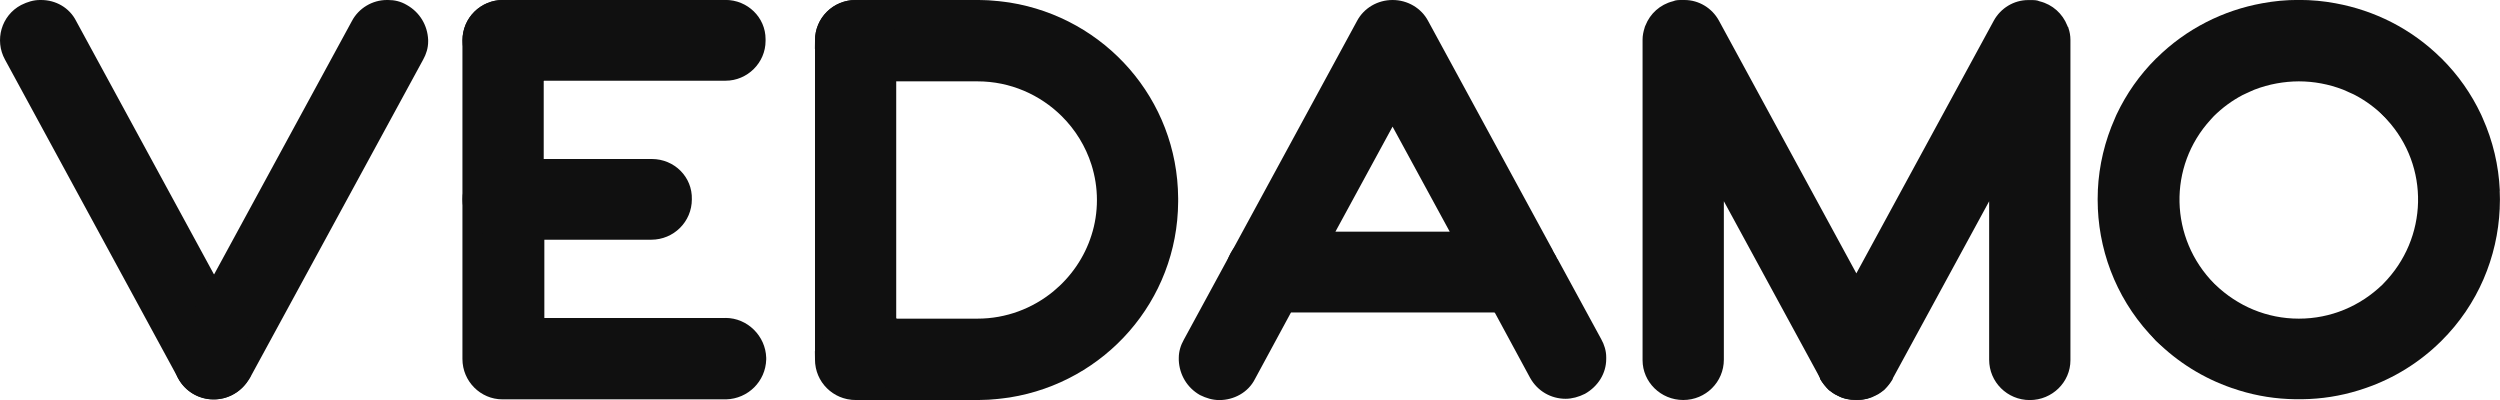
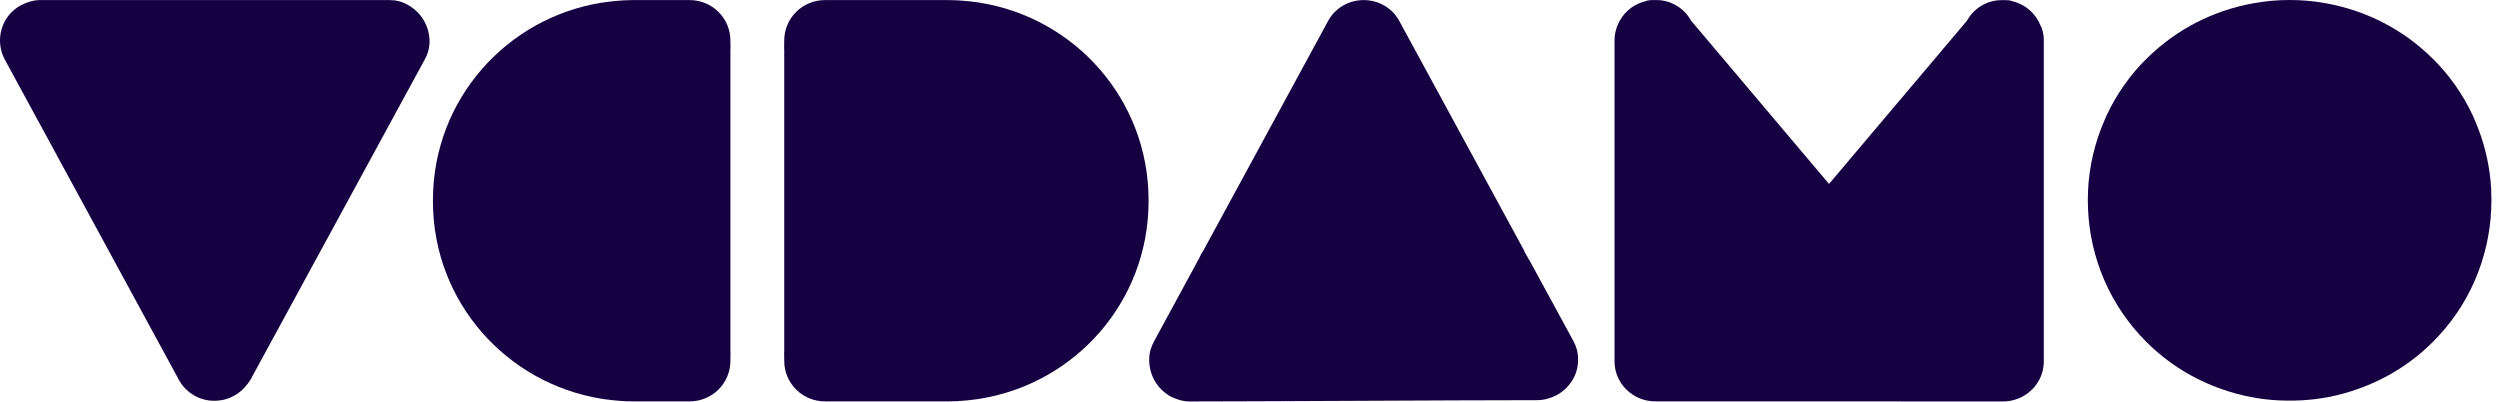
- <svg xmlns="http://www.w3.org/2000/svg" width="150" height="24" viewBox="0 0 150 24" fill="none">
-   <path fill-rule="evenodd" clip-rule="evenodd" d="M149.987 11.404V11.456L149.983 11.451C149.991 11.623 149.996 11.79 149.996 11.961C149.996 12.129 149.991 12.3 149.983 12.467V12.518C149.854 15.411 148.689 18.266 146.481 20.456C145.187 21.741 143.644 22.693 141.96 23.276C141.836 23.319 141.707 23.361 141.583 23.4C141.557 23.409 141.527 23.417 141.501 23.426C140.421 23.76 139.29 23.94 138.133 23.953H137.721C136.564 23.94 135.433 23.76 134.353 23.426C134.341 23.422 134.328 23.418 134.316 23.414C134.301 23.409 134.285 23.404 134.271 23.4C134.147 23.361 134.019 23.319 133.894 23.276C132.21 22.693 130.667 21.741 129.373 20.456C127.17 18.261 126 15.411 125.871 12.518V12.467C125.863 12.3 125.859 12.129 125.859 11.961C125.859 11.79 125.863 11.623 125.871 11.451V11.4C125.94 9.926 126.287 8.46 126.9 7.088C126.913 7.061 126.925 7.032 126.936 7.003C126.948 6.974 126.96 6.945 126.973 6.917C126.977 6.906 126.982 6.896 126.988 6.885L126.988 6.884C126.993 6.874 126.999 6.863 127.003 6.853C127.577 5.64 128.366 4.5 129.373 3.501C129.377 3.493 129.381 3.493 129.386 3.493C131.186 1.71 133.414 0.617 135.729 0.197C135.763 0.188 135.797 0.184 135.831 0.18C135.973 0.154 136.114 0.133 136.255 0.111C136.303 0.105 136.35 0.1 136.397 0.094C136.444 0.089 136.491 0.083 136.539 0.077C136.581 0.073 136.625 0.067 136.669 0.062C136.713 0.057 136.757 0.051 136.8 0.047C136.934 0.035 137.071 0.027 137.205 0.018L137.229 0.017C137.25 0.017 137.272 0.015 137.295 0.013C137.317 0.011 137.34 0.008 137.361 0.008C137.55 -0 137.739 -0.004 137.927 -0.004H137.931C138.12 -0.004 138.309 -0 138.497 0.008C138.519 0.008 138.541 0.011 138.563 0.013C138.586 0.015 138.609 0.017 138.63 0.017C138.776 0.026 138.917 0.034 139.059 0.047C139.101 0.051 139.145 0.057 139.189 0.062C139.233 0.067 139.277 0.073 139.32 0.077C139.367 0.083 139.414 0.089 139.461 0.094C139.509 0.1 139.556 0.105 139.603 0.111C139.744 0.133 139.886 0.154 140.027 0.18C140.044 0.182 140.061 0.185 140.079 0.188C140.096 0.192 140.113 0.195 140.13 0.197C142.449 0.621 144.677 1.71 146.473 3.493C146.475 3.495 146.477 3.496 146.479 3.497C146.481 3.498 146.484 3.499 146.486 3.501C147.493 4.5 148.281 5.636 148.856 6.853C148.86 6.863 148.865 6.874 148.87 6.884L148.871 6.885L148.871 6.885C148.876 6.896 148.881 6.906 148.886 6.917C148.899 6.947 148.911 6.976 148.924 7.005C148.937 7.034 148.95 7.063 148.963 7.093C149.576 8.464 149.919 9.93 149.987 11.404ZM142.954 17.07C142.96 17.064 142.969 17.056 142.977 17.049C142.988 17.04 142.997 17.031 142.997 17.031H142.989C145.697 14.301 145.791 9.977 143.211 7.174C143.187 7.148 143.164 7.122 143.141 7.095C143.103 7.052 143.066 7.009 143.023 6.968C142.504 6.454 141.926 6.034 141.309 5.708C141.305 5.707 141.303 5.705 141.3 5.704C141.297 5.702 141.294 5.7 141.291 5.7C141.205 5.653 141.116 5.615 141.027 5.576C141.001 5.564 140.975 5.553 140.949 5.541C140.929 5.532 140.91 5.524 140.891 5.515L140.858 5.499C140.778 5.461 140.698 5.423 140.614 5.391C140.601 5.383 140.584 5.378 140.571 5.374C139.723 5.048 138.823 4.881 137.927 4.881C137.036 4.886 136.131 5.048 135.283 5.374C135.272 5.381 135.259 5.385 135.248 5.389L135.24 5.391C135.156 5.423 135.073 5.463 134.989 5.502L134.987 5.503C134.96 5.516 134.933 5.529 134.906 5.541C134.869 5.558 134.832 5.574 134.795 5.591C134.717 5.625 134.638 5.659 134.563 5.7C134.554 5.704 134.55 5.708 134.546 5.708C133.929 6.034 133.35 6.454 132.831 6.968C132.793 7.007 132.756 7.048 132.719 7.09C132.694 7.118 132.669 7.146 132.643 7.174C130.063 9.981 130.157 14.301 132.866 17.031C132.879 17.049 132.909 17.07 132.909 17.07C134.259 18.373 136.02 19.119 137.931 19.119C139.843 19.119 141.604 18.373 142.954 17.07Z" fill="#101010" />
-   <path d="M93.415 15.465C93.397 15.427 93.373 15.377 93.343 15.317H93.334L93.415 15.465Z" fill="#101010" />
-   <path fill-rule="evenodd" clip-rule="evenodd" d="M93.343 15.356C93.459 15.588 93.485 15.616 93.415 15.465L96.073 20.349C96.261 20.683 96.373 21.056 96.373 21.428V21.54C96.373 22.397 95.888 23.181 95.1 23.627C94.727 23.816 94.316 23.927 93.939 23.927C93.073 23.927 92.25 23.477 91.8 22.659L89.683 18.746H77.46L77.439 18.784L75.3 22.736C74.888 23.558 74.023 24.004 73.161 24.004C72.75 24.004 72.377 23.889 72 23.704C71.216 23.259 70.766 22.474 70.727 21.617V21.467C70.727 21.094 70.838 20.721 71.027 20.387L81.416 1.268C81.827 0.484 82.654 -0 83.554 -0C84.454 -0 85.281 0.484 85.693 1.268L93.193 15.06C93.137 14.974 93.111 14.948 93.154 15.021L93.343 15.356ZM83.554 7.598L80.126 13.899H86.983L83.554 7.598Z" fill="#101010" />
-   <path fill-rule="evenodd" clip-rule="evenodd" d="M60.587 0.154C60.587 0.154 60.548 0.146 60.531 0.146C60.443 0.131 60.354 0.121 60.266 0.11C60.221 0.105 60.177 0.1 60.133 0.094C60.108 0.091 60.084 0.088 60.06 0.085C60.011 0.078 59.963 0.071 59.914 0.068C59.865 0.064 59.817 0.06 59.768 0.056C59.72 0.051 59.672 0.047 59.623 0.043L59.301 0.017C59.258 0.015 59.217 0.014 59.175 0.013C59.133 0.012 59.091 0.011 59.048 0.008C58.995 0.008 58.941 0.006 58.888 0.004C58.834 0.002 58.781 -0 58.727 -0H51.339C49.989 -0 48.9 1.08 48.9 2.421V2.46C48.9 2.667 48.896 2.797 48.894 2.869C48.891 2.945 48.891 2.954 48.9 2.918V21.081C48.891 21.046 48.891 21.054 48.894 21.128C48.896 21.199 48.9 21.329 48.9 21.54V21.578C48.9 22.92 49.989 24 51.339 24H58.727C58.834 24 58.941 23.996 59.048 23.991C59.134 23.991 59.22 23.991 59.301 23.983C59.373 23.98 59.444 23.973 59.516 23.967C59.538 23.964 59.561 23.962 59.584 23.96C59.597 23.959 59.61 23.958 59.623 23.957C59.655 23.954 59.687 23.952 59.719 23.95C59.785 23.945 59.851 23.94 59.914 23.931L60.133 23.906C60.177 23.9 60.221 23.895 60.266 23.889C60.354 23.879 60.443 23.869 60.531 23.854C60.54 23.854 60.55 23.852 60.559 23.85C60.569 23.848 60.578 23.846 60.587 23.846C66.3 22.933 70.654 18.051 70.689 12.111V11.889C70.654 5.948 66.3 1.067 60.587 0.154ZM65.49 14.108C65.07 15.441 64.26 16.611 63.197 17.486C61.959 18.501 60.373 19.119 58.65 19.119H53.773V4.881H58.65C60.617 4.881 62.408 5.683 63.707 6.973C64.517 7.778 65.138 8.777 65.49 9.891C65.7 10.56 65.816 11.267 65.816 12C65.816 12.733 65.704 13.444 65.49 14.108Z" fill="#101010" />
-   <path d="M23.284 -0C23.661 -0 24.034 0.077 24.411 0.3C25.2 0.746 25.65 1.53 25.689 2.387V2.498C25.689 2.871 25.577 3.244 25.389 3.578L15.073 22.534C15.09 22.517 14.893 22.907 14.567 23.229C14.494 23.297 14.421 23.366 14.344 23.426C14.331 23.436 14.317 23.446 14.303 23.456C14.29 23.465 14.276 23.475 14.263 23.486C14.252 23.493 14.241 23.502 14.23 23.51C14.211 23.525 14.19 23.541 14.168 23.554C14.175 23.55 14.181 23.544 14.188 23.539L14.195 23.533C14.182 23.543 14.168 23.553 14.151 23.563L14.143 23.567C14.087 23.606 14.031 23.64 13.971 23.67C13.941 23.687 13.911 23.704 13.881 23.717L13.701 23.794C13.676 23.807 13.65 23.816 13.624 23.824C13.556 23.85 13.487 23.871 13.418 23.889C13.41 23.893 13.397 23.893 13.389 23.893C13.217 23.936 13.037 23.961 12.857 23.961H12.784C12.681 23.961 12.574 23.953 12.471 23.94C12.416 23.931 12.364 23.919 12.313 23.906L12.294 23.902C12.252 23.895 12.208 23.887 12.167 23.876C12.09 23.854 12.013 23.824 11.936 23.794C11.925 23.79 11.915 23.787 11.906 23.784C11.896 23.78 11.886 23.777 11.876 23.773C11.379 23.563 10.95 23.19 10.688 22.693L10.65 22.62L0.3 3.578C-0.339 2.421 0.073 0.93 1.269 0.3C1.646 0.111 2.019 -0 2.396 -0H2.473C3.334 -0 4.161 0.45 4.573 1.268L12.823 16.436L12.84 16.47L12.861 16.436L21.111 1.268C21.523 0.484 22.35 -0 23.211 -0H23.284Z" fill="#101010" />
-   <path d="M14.16 23.558C14.158 23.56 14.156 23.561 14.155 23.562C14.153 23.562 14.152 23.563 14.151 23.563L14.16 23.558Z" fill="#101010" />
-   <path d="M14.16 23.558L14.168 23.554C14.166 23.554 14.163 23.556 14.16 23.558Z" fill="#101010" />
-   <path fill-rule="evenodd" clip-rule="evenodd" d="M124.071 1.616L124.033 1.526C123.754 0.823 123.159 0.274 122.387 0.081C122.383 0.081 122.379 0.081 122.37 0.077C122.22 0.004 122.031 0.004 121.843 0.004H121.693C120.831 0.004 120.043 0.488 119.631 1.234L111.381 16.401L103.131 1.23C102.72 0.484 101.931 -0 101.07 -0H100.92C100.731 -0 100.543 -0 100.393 0.073C100.389 0.073 100.384 0.073 100.376 0.077C99.604 0.27 99.008 0.818 98.73 1.521C98.726 1.531 98.721 1.541 98.716 1.551C98.707 1.571 98.697 1.591 98.691 1.611C98.683 1.633 98.678 1.654 98.674 1.676C98.601 1.903 98.554 2.138 98.554 2.378V21.613C98.554 22.916 99.643 24 100.993 24C102.343 24 103.431 22.92 103.431 21.578V12.073L109.209 22.693V22.727C109.359 22.988 109.547 23.211 109.736 23.4C109.886 23.511 110.036 23.623 110.186 23.7C110.203 23.7 110.216 23.709 110.224 23.717C110.233 23.726 110.241 23.734 110.263 23.734C110.571 23.906 110.914 23.979 111.287 23.991C111.298 23.991 111.309 23.992 111.319 23.994C111.33 23.994 111.341 23.996 111.351 23.996H111.493C111.866 23.983 112.209 23.91 112.517 23.738C112.534 23.738 112.547 23.73 112.556 23.721C112.564 23.713 112.573 23.704 112.594 23.704C112.744 23.631 112.894 23.52 113.044 23.404C113.233 23.22 113.421 22.993 113.571 22.731V22.697L119.349 12.077V21.583C119.349 22.924 120.437 24.004 121.787 24.004C123.137 24.004 124.226 22.924 124.226 21.617V2.387C124.226 2.143 124.183 1.907 124.106 1.684C124.101 1.673 124.099 1.663 124.097 1.652C124.095 1.641 124.093 1.631 124.089 1.62L124.071 1.616ZM113.571 22.697V22.693C113.58 22.671 113.589 22.649 113.597 22.626L113.61 22.593C113.604 22.61 113.597 22.628 113.591 22.645L113.58 22.674C113.577 22.681 113.574 22.689 113.571 22.697ZM109.209 22.693C109.201 22.677 109.195 22.661 109.188 22.645C109.195 22.66 109.201 22.674 109.209 22.689V22.693ZM108.969 21.891L108.981 21.956V21.981C108.979 21.966 108.976 21.951 108.973 21.936C108.97 21.921 108.966 21.906 108.964 21.891H108.969ZM113.781 21.945C113.779 21.95 113.778 21.955 113.777 21.96V21.956C113.777 21.941 113.781 21.927 113.785 21.913C113.787 21.906 113.789 21.898 113.79 21.891C113.79 21.901 113.789 21.912 113.786 21.922C113.785 21.93 113.783 21.937 113.781 21.945Z" fill="#101010" />
-   <path d="M32.661 19.08H43.538L43.534 19.076C44.846 19.076 45.934 20.16 45.973 21.463V21.574C45.934 22.881 44.884 23.923 43.573 23.961H30.146C28.834 23.961 27.746 22.881 27.746 21.54V2.417C27.746 1.076 28.834 -0.004 30.184 -0.004H43.534C44.846 -0.004 45.934 1.041 45.934 2.344V2.456C45.934 3.763 44.846 4.843 43.534 4.843H32.623V9.54H39.111C40.461 9.54 41.55 10.62 41.511 11.961C41.511 13.303 40.423 14.383 39.073 14.383H32.661V19.08Z" fill="#101010" />
-   <path fill-rule="evenodd" clip-rule="evenodd" d="M30.189 0C28.839 0 27.75 1.08 27.75 2.421C27.75 3.763 28.839 4.843 30.15 4.843H32.627V2.421C32.627 1.08 31.539 0 30.189 0ZM30.189 9.54H32.627V14.383H30.189C28.839 14.383 27.75 13.303 27.75 11.961C27.75 10.62 28.839 9.54 30.189 9.54ZM80.104 13.899H75.943C74.631 13.937 73.543 15.017 73.543 16.32C73.543 17.623 74.631 18.741 75.981 18.741H77.443L80.104 13.899ZM91.166 13.899H87.004L89.666 18.741H91.127C92.477 18.741 93.566 17.661 93.566 16.32C93.566 15.986 93.489 15.647 93.339 15.351L93.15 15.017C92.739 14.344 91.989 13.899 91.161 13.899H91.166ZM12.823 16.436L10.684 20.387C10.496 20.721 10.384 21.094 10.384 21.467V21.579C10.384 21.951 10.496 22.286 10.646 22.62L10.684 22.693C11.134 23.511 11.961 23.961 12.784 23.961H12.857C13.719 23.961 14.546 23.477 14.957 22.693L14.996 22.62C15.146 22.286 15.257 21.947 15.257 21.613V21.463C15.257 21.09 15.146 20.717 14.957 20.383L12.819 16.431L12.823 16.436ZM109.243 20.387L111.381 16.436L113.481 20.387C113.67 20.76 113.781 21.133 113.781 21.506V21.617C113.781 21.99 113.704 22.363 113.52 22.697V22.736C113.409 22.959 113.259 23.147 113.07 23.331C112.92 23.481 112.731 23.593 112.543 23.704C112.526 23.704 112.504 23.713 112.487 23.721C112.47 23.73 112.449 23.739 112.431 23.739C112.131 23.923 111.759 24 111.381 24C110.97 24 110.593 23.927 110.259 23.739C110.241 23.739 110.229 23.73 110.22 23.721C110.211 23.713 110.203 23.704 110.181 23.704C110.031 23.631 109.881 23.52 109.731 23.404C109.543 23.22 109.354 22.993 109.204 22.731V22.693C109.054 22.359 108.943 21.947 108.943 21.574V21.536C108.943 21.124 109.054 20.751 109.243 20.379V20.387ZM53.816 19.119H51.377C50.027 19.119 48.939 20.199 48.939 21.54C48.939 22.881 50.027 23.961 51.339 23.961H51.416C52.727 23.923 53.777 22.881 53.816 21.574V19.114V19.119ZM51.339 0C49.989 0 48.9 1.08 48.9 2.421C48.9 3.763 49.989 4.843 51.339 4.843H53.777V2.349C53.777 1.046 52.689 0 51.339 0ZM129.381 17.031C129.87 16.547 130.47 16.324 131.109 16.324C131.747 16.324 132.386 16.547 132.831 17.031L132.87 17.07C133.77 18 133.77 19.53 132.831 20.46C132.343 20.944 131.743 21.167 131.109 21.167C130.474 21.167 129.87 20.944 129.381 20.46L129.343 20.421C128.443 19.491 128.443 17.961 129.381 17.031ZM142.993 3.501C143.481 3.017 144.081 2.794 144.72 2.794C145.32 2.794 145.92 3.017 146.409 3.467L146.447 3.506C147.386 4.436 147.386 6.004 146.447 6.934C145.959 7.419 145.359 7.641 144.72 7.641C144.12 7.641 143.52 7.419 143.031 6.969L142.993 6.93C142.054 6 142.054 4.431 142.993 3.501Z" fill="#101010" />
+ <svg xmlns="http://www.w3.org/2000/svg" width="137" height="22" viewBox="0 0 137 22" fill="none">
+   <path d="M136.522 10.501L136.518 10.497C136.526 10.654 136.53 10.808 136.53 10.965C136.53 11.118 136.526 11.275 136.518 11.428V11.475C136.4 14.126 135.332 16.741 133.31 18.748C132.124 19.927 130.71 20.798 129.166 21.332C129.053 21.372 128.935 21.411 128.821 21.446L128.808 21.451L128.798 21.454L128.773 21.461L128.756 21.467L128.746 21.47C127.757 21.776 126.72 21.941 125.66 21.953H125.283C124.222 21.941 123.185 21.776 122.196 21.47L122.175 21.463L122.162 21.459C122.148 21.455 122.134 21.451 122.121 21.446C122.007 21.411 121.889 21.372 121.776 21.332C120.232 20.798 118.818 19.927 117.632 18.748C115.614 16.738 114.542 14.126 114.424 11.475V11.428C114.416 11.275 114.412 11.118 114.412 10.965C114.412 10.808 114.416 10.654 114.424 10.497V10.45C114.487 9.099 114.805 7.756 115.366 6.499C115.377 6.477 115.386 6.454 115.396 6.431L115.4 6.421C115.411 6.394 115.421 6.368 115.433 6.342C115.437 6.333 115.442 6.323 115.447 6.313L115.454 6.299C115.456 6.294 115.459 6.289 115.461 6.283C115.987 5.172 116.709 4.127 117.632 3.212C117.636 3.205 117.64 3.205 117.644 3.205C119.294 1.571 121.336 0.569 123.456 0.185C123.488 0.177 123.519 0.173 123.551 0.169C123.68 0.145 123.81 0.126 123.939 0.106C123.982 0.1 124.026 0.095 124.069 0.09C124.112 0.085 124.155 0.08 124.199 0.075C124.238 0.071 124.278 0.066 124.318 0.061C124.359 0.056 124.399 0.051 124.438 0.047C124.561 0.036 124.687 0.028 124.81 0.021L124.831 0.02C124.851 0.02 124.871 0.018 124.892 0.016C124.912 0.014 124.933 0.012 124.953 0.012C125.125 0.004 125.298 0 125.471 0H125.475C125.648 0 125.821 0.004 125.993 0.012C126.013 0.012 126.034 0.014 126.054 0.016C126.075 0.018 126.095 0.02 126.115 0.02C126.249 0.027 126.378 0.035 126.508 0.047L126.523 0.049C126.54 0.05 126.557 0.052 126.575 0.055L126.628 0.061C126.668 0.066 126.708 0.071 126.747 0.075C126.791 0.081 126.834 0.085 126.877 0.09C126.92 0.095 126.963 0.1 127.007 0.106C127.136 0.126 127.266 0.145 127.395 0.169C127.411 0.171 127.427 0.174 127.442 0.177C127.458 0.18 127.474 0.183 127.49 0.185C129.614 0.573 131.656 1.571 133.302 3.205C133.304 3.207 133.306 3.208 133.308 3.208C133.31 3.209 133.312 3.21 133.314 3.212C134.236 4.127 134.959 5.168 135.485 6.283C135.488 6.291 135.492 6.298 135.495 6.305L135.499 6.313C135.501 6.318 135.505 6.324 135.507 6.33L135.51 6.336L135.513 6.342L135.523 6.366L135.534 6.39L135.548 6.423C135.56 6.449 135.572 6.476 135.583 6.503C136.145 7.76 136.459 9.103 136.522 10.454V10.501Z" fill="#160042" />
+   <path d="M83.766 14.175C83.75 14.14 83.728 14.095 83.7 14.04H83.692L83.766 14.175Z" fill="#160042" />
+   <path d="M65.947 13.725L72.771 1.166C73.148 0.448 73.906 0.004 74.731 0.004C75.555 0.004 76.313 0.448 76.69 1.166L83.563 13.804C83.512 13.726 83.488 13.702 83.528 13.769L83.7 14.075C83.807 14.288 83.831 14.314 83.766 14.175L86.202 18.65C86.375 18.956 86.477 19.298 86.477 19.64V19.742C86.477 20.527 86.033 21.246 85.31 21.654C84.969 21.827 84.592 21.929 84.246 21.929C82.045 21.929 78.024 21.948 74.139 21.966L74.136 21.966C70.508 21.983 67 22 65.207 22C64.83 22 64.489 21.894 64.143 21.725C63.424 21.317 63.012 20.598 62.977 19.813V19.675C62.977 19.334 63.079 18.992 63.252 18.686L65.716 14.149C65.778 14 65.855 13.857 65.947 13.725Z" fill="#160042" />
+   <path d="M53.685 0.145C53.685 0.145 53.65 0.137 53.634 0.137C53.553 0.124 53.472 0.115 53.39 0.105C53.35 0.1 53.309 0.096 53.269 0.09C53.246 0.088 53.224 0.085 53.202 0.082C53.157 0.075 53.113 0.069 53.068 0.067L52.801 0.043L52.507 0.02C52.468 0.018 52.429 0.017 52.391 0.016C52.353 0.015 52.314 0.014 52.275 0.012C52.226 0.012 52.177 0.01 52.128 0.008C52.079 0.006 52.03 0.004 51.981 0.004H45.21C43.973 0.004 42.976 0.994 42.976 2.223V2.258C42.976 2.448 42.972 2.567 42.97 2.633C42.968 2.702 42.968 2.711 42.976 2.678V19.322C42.968 19.289 42.968 19.297 42.97 19.365C42.972 19.43 42.976 19.549 42.976 19.742V19.777C42.976 21.006 43.973 21.996 45.21 21.996H51.981C52.079 21.996 52.177 21.992 52.275 21.988C52.353 21.988 52.432 21.988 52.507 21.98C52.572 21.978 52.638 21.972 52.703 21.965L52.766 21.96L52.801 21.957L52.832 21.954L52.889 21.95C52.95 21.946 53.01 21.941 53.068 21.933L53.269 21.91L53.311 21.904L53.391 21.895C53.472 21.885 53.553 21.876 53.634 21.863C53.642 21.863 53.651 21.861 53.659 21.859L53.669 21.857C53.674 21.855 53.68 21.855 53.685 21.855C58.92 21.018 62.91 16.545 62.941 11.102V10.898C62.91 5.455 58.92 0.982 53.685 0.145Z" fill="#160042" />
+   <path d="M21.336 0.004C21.681 0.004 22.023 0.075 22.368 0.279C23.091 0.687 23.503 1.406 23.539 2.191V2.293C23.539 2.635 23.437 2.977 23.264 3.283L13.811 20.653C13.826 20.638 13.67 20.947 13.408 21.227C12.996 21.689 12.398 21.961 11.781 21.961H11.714C11.623 21.961 11.531 21.955 11.44 21.943L11.427 21.941L11.419 21.94C11.044 21.887 10.68 21.732 10.37 21.487C10.2 21.354 10.049 21.195 9.923 21.013C9.876 20.945 9.831 20.873 9.79 20.798L9.754 20.732L9.737 20.693L0.274 3.283C-0.311 2.223 0.066 0.856 1.162 0.279C1.507 0.106 1.849 0.004 2.195 0.004H21.336Z" fill="#160042" />
+   <path d="M111.823 1.402L111.858 1.484L111.874 1.488C111.878 1.498 111.88 1.508 111.882 1.518C111.884 1.528 111.886 1.537 111.89 1.547C111.96 1.752 112 1.968 112 2.191V19.813C112 21.01 111.002 22 109.765 22C108.443 22 107.615 22 106.515 21.999H106.513C104.326 21.998 101.062 21.996 90.71 21.996C89.473 21.996 88.476 21.003 88.476 19.809V2.184C88.476 1.964 88.519 1.748 88.586 1.539C88.59 1.52 88.594 1.5 88.602 1.481C88.607 1.462 88.615 1.444 88.624 1.426L88.63 1.413C88.632 1.408 88.635 1.403 88.637 1.398C88.892 0.754 89.438 0.251 90.145 0.075C90.153 0.071 90.157 0.071 90.16 0.071C90.298 0.004 90.471 0.004 90.644 0.004H90.781C91.57 0.004 92.293 0.448 92.67 1.131L100.23 10.08L107.79 1.135C108.167 0.452 108.889 0.008 109.679 0.008H109.816C109.989 0.008 110.162 0.008 110.299 0.075C110.307 0.079 110.311 0.079 110.315 0.079C111.022 0.255 111.568 0.758 111.823 1.402Z" fill="#160042" />
+   <path d="M32.982 0.145C32.982 0.145 33.017 0.138 33.033 0.138C33.114 0.124 33.195 0.115 33.276 0.105C33.317 0.1 33.358 0.096 33.398 0.09C33.42 0.088 33.443 0.085 33.465 0.082C33.509 0.076 33.554 0.069 33.598 0.067L33.865 0.043L34.16 0.02C34.199 0.018 34.237 0.017 34.276 0.016C34.314 0.015 34.352 0.014 34.392 0.012C34.441 0.012 34.49 0.01 34.539 0.008C34.588 0.006 34.637 0.004 34.686 0.004H37.791C39.028 0.004 40.026 0.994 40.026 2.223V2.258C40.026 2.448 40.029 2.568 40.032 2.633C40.034 2.703 40.034 2.711 40.026 2.678V19.322C40.034 19.29 40.034 19.297 40.032 19.365C40.029 19.43 40.026 19.549 40.026 19.742V19.777C40.026 21.006 39.028 21.996 37.791 21.996H34.686C34.588 21.996 34.49 21.992 34.392 21.988C34.313 21.988 34.234 21.988 34.16 21.98C34.094 21.978 34.029 21.972 33.964 21.966L33.901 21.96L33.865 21.957L33.834 21.954L33.777 21.95C33.717 21.946 33.657 21.941 33.598 21.933L33.398 21.91L33.356 21.904L33.276 21.895C33.195 21.885 33.114 21.876 33.033 21.863C33.025 21.863 33.016 21.861 33.007 21.859C32.998 21.857 32.99 21.855 32.982 21.855C27.747 21.018 23.757 16.545 23.725 11.102V10.898C23.757 5.455 27.747 0.982 32.982 0.145Z" fill="#160042" />
</svg>
